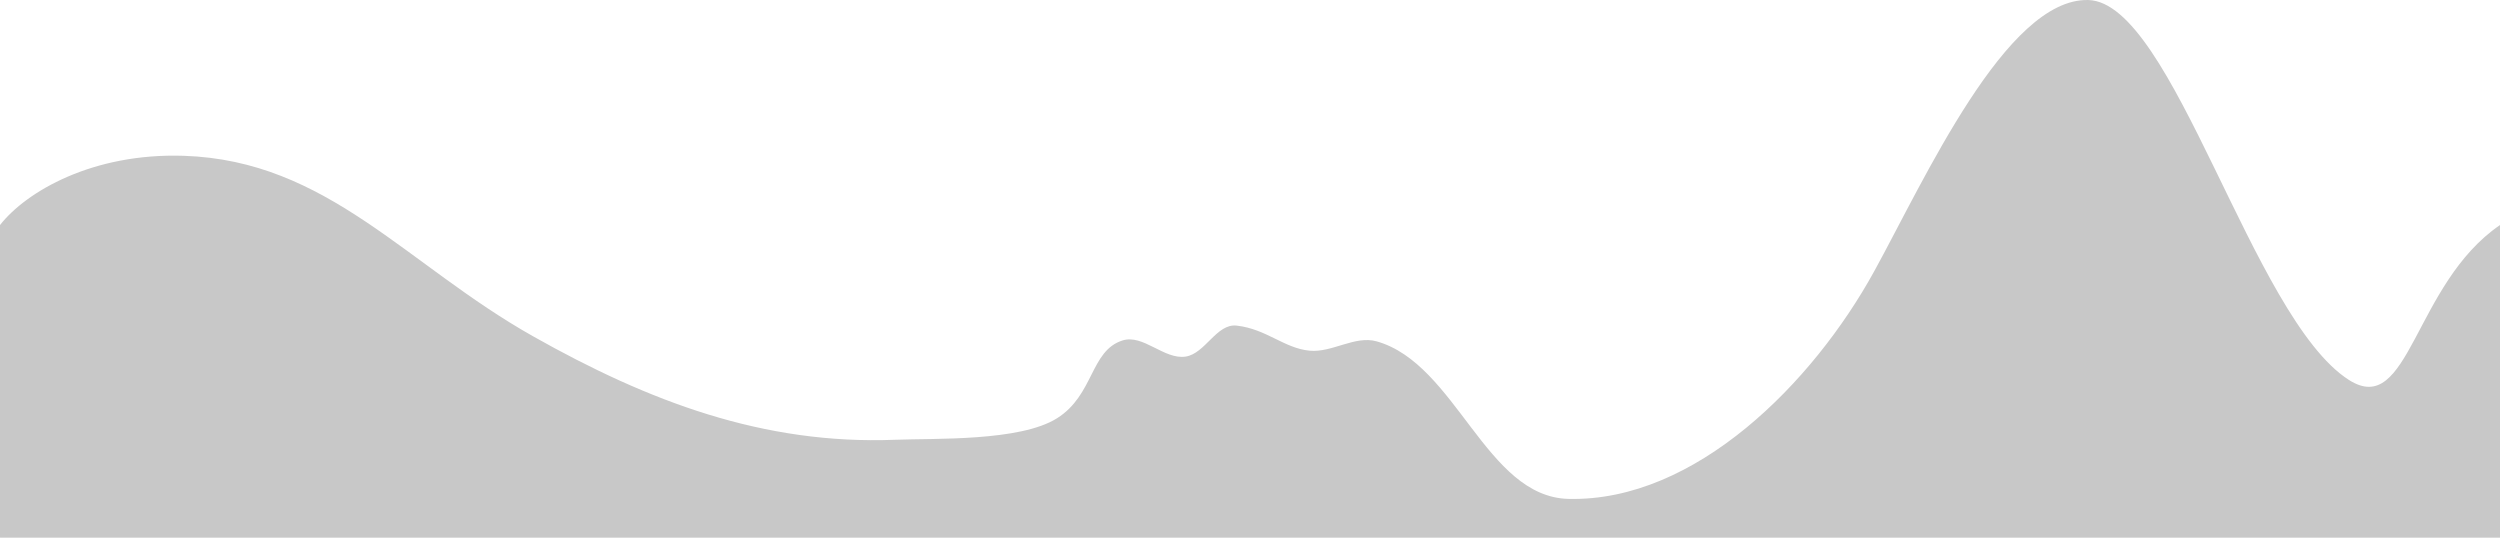
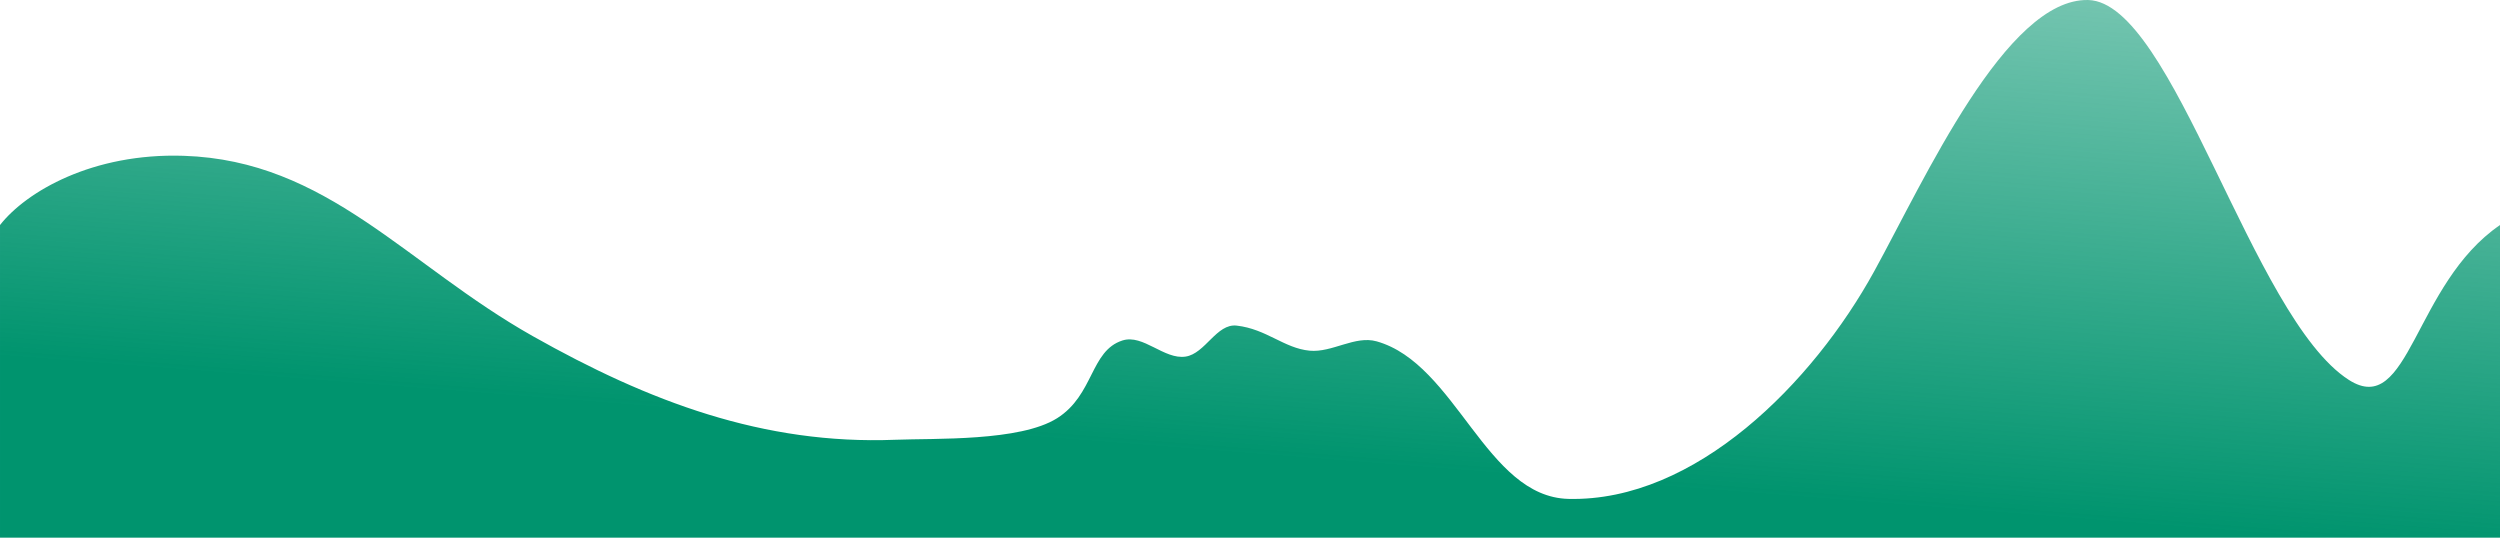
- <svg xmlns="http://www.w3.org/2000/svg" width="1364.398" height="293.435" viewBox="0 0 360.997 77.638" version="1.1" id="svg527">
-   <defs id="defs524" />
+ <svg xmlns="http://www.w3.org/2000/svg" xmlns:xlink="http://www.w3.org/1999/xlink" width="1364.398" height="293.435" viewBox="0 0 360.997 77.638" version="1.1" id="svg527">
+   <defs id="defs524">
+     <linearGradient id="linearGradient25939">
+       <stop style="stop-color:#00946e;stop-opacity:1;" offset="0" id="stop25935" />
+       <stop style="stop-color:#00946e;stop-opacity:0;" offset="1" id="stop25937" />
+     </linearGradient>
+     <linearGradient xlink:href="#linearGradient25939" id="linearGradient25941" x1="224.497" y1="109.605" x2="237.502" y2="-55.917" gradientUnits="userSpaceOnUse" />
+   </defs>
  <g id="layer1" transform="translate(-0.2526977,-40.44058)">
-     <path id="path709" style="fill:#c8c8c8;fill-opacity:1;stroke-width:0.972;stroke-linecap:round;stroke-linejoin:round" d="m 301.778,40.443 c -11.846,-0.265 -23.6,25.903 -30.896,39.178 -8.836,16.076 -25.805,33.298 -44.144,32.86 -11.944,-0.285 -16.197,-19.508 -27.697,-22.749 -3.138,-0.884 -6.442,1.661 -9.687,1.347 -3.692,-0.358 -6.213,-3.128 -10.523,-3.621 -2.914,-0.334 -4.538,4.052 -7.385,4.475 -3.103,0.461 -6.132,-3.287 -9.118,-2.327 -4.653,1.496 -4.09,7.853 -9.433,11.226 -5.343,3.373 -17.645,2.887 -23.377,3.111 C 110.5,104.685 93.956,98.437 77.177,88.973 58.866,78.647 47.522,63.618 26.785,62.938 13.643,62.507 4.055,68.09 0.253,72.937 V 118.079 H 361.25 V 72.937 C 348.768,81.453 348.183,100.918 339.415,95.293 325.412,86.309 314.081,40.717 301.778,40.443 Z" />
+     <path id="path709" style="fill:url(#linearGradient25941);fill-opacity:1;stroke-width:0.972;stroke-linecap:round;stroke-linejoin:round" d="m 301.778,40.443 c -11.846,-0.265 -23.6,25.903 -30.896,39.178 -8.836,16.076 -25.805,33.298 -44.144,32.86 -11.944,-0.285 -16.197,-19.508 -27.697,-22.749 -3.138,-0.884 -6.442,1.661 -9.687,1.347 -3.692,-0.358 -6.213,-3.128 -10.523,-3.621 -2.914,-0.334 -4.538,4.052 -7.385,4.475 -3.103,0.461 -6.132,-3.287 -9.118,-2.327 -4.653,1.496 -4.09,7.853 -9.433,11.226 -5.343,3.373 -17.645,2.887 -23.377,3.111 C 110.5,104.685 93.956,98.437 77.177,88.973 58.866,78.647 47.522,63.618 26.785,62.938 13.643,62.507 4.055,68.09 0.253,72.937 V 118.079 H 361.25 V 72.937 C 348.768,81.453 348.183,100.918 339.415,95.293 325.412,86.309 314.081,40.717 301.778,40.443 Z" />
  </g>
</svg>
